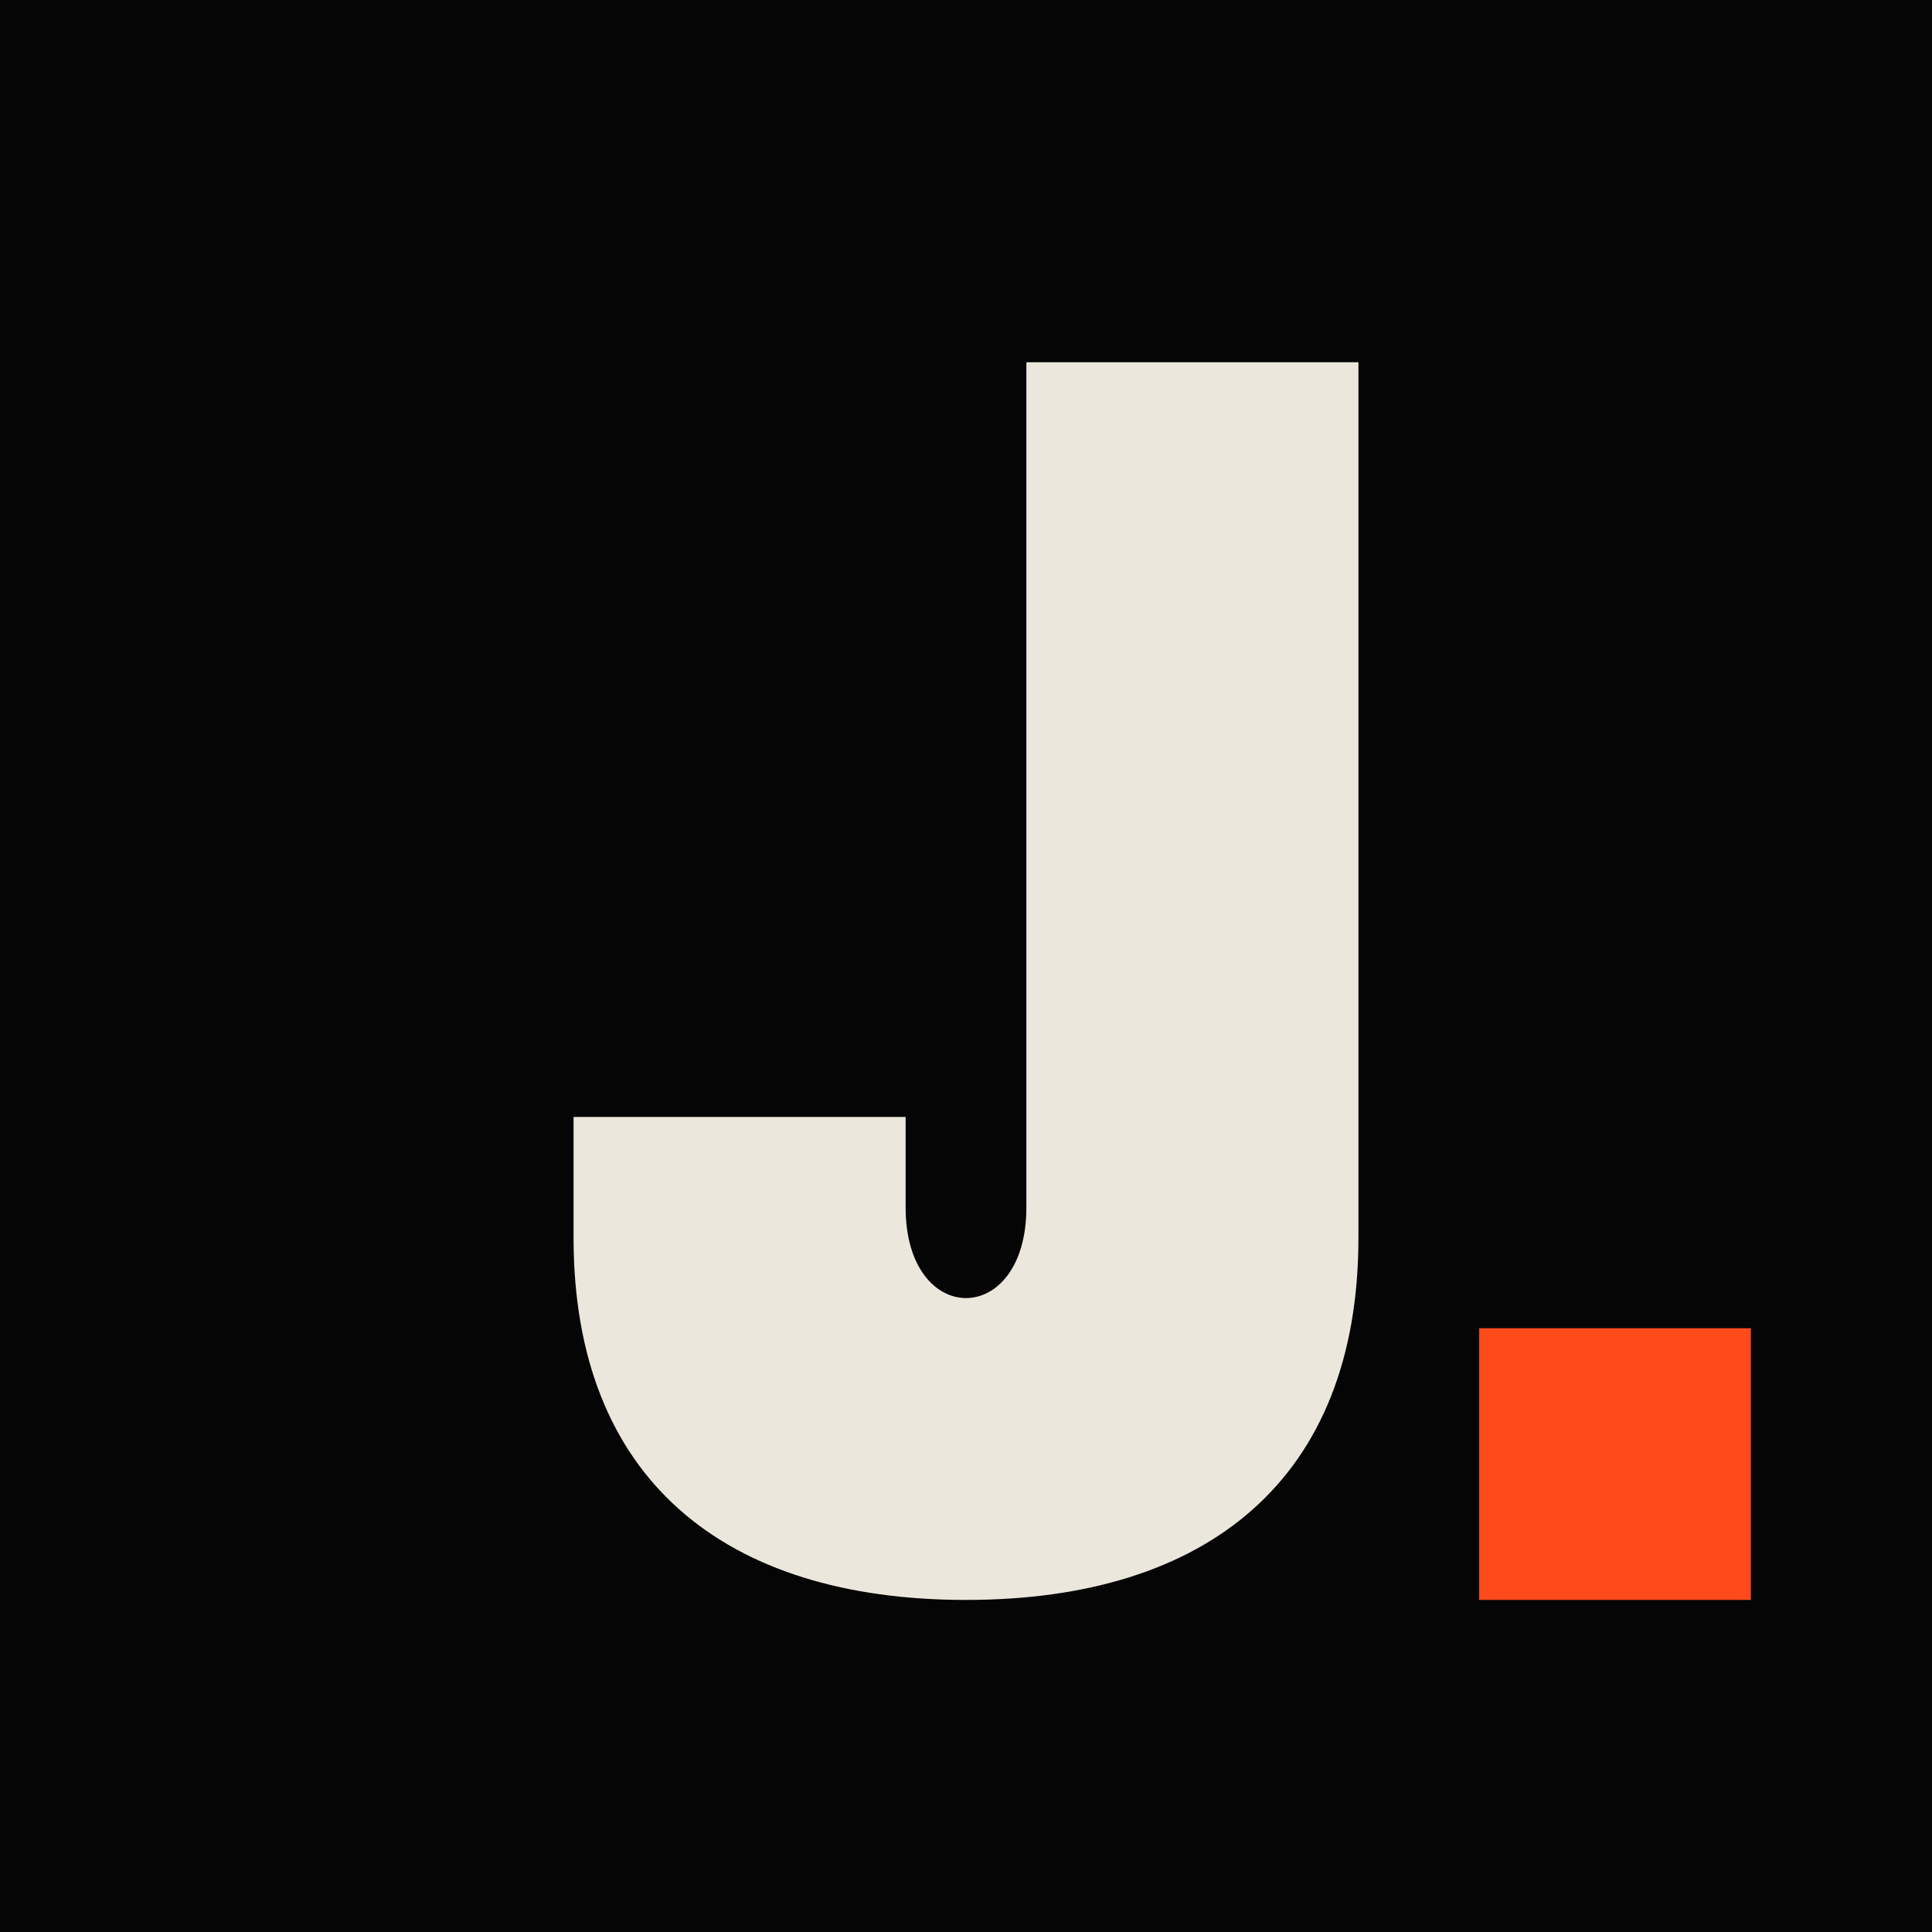
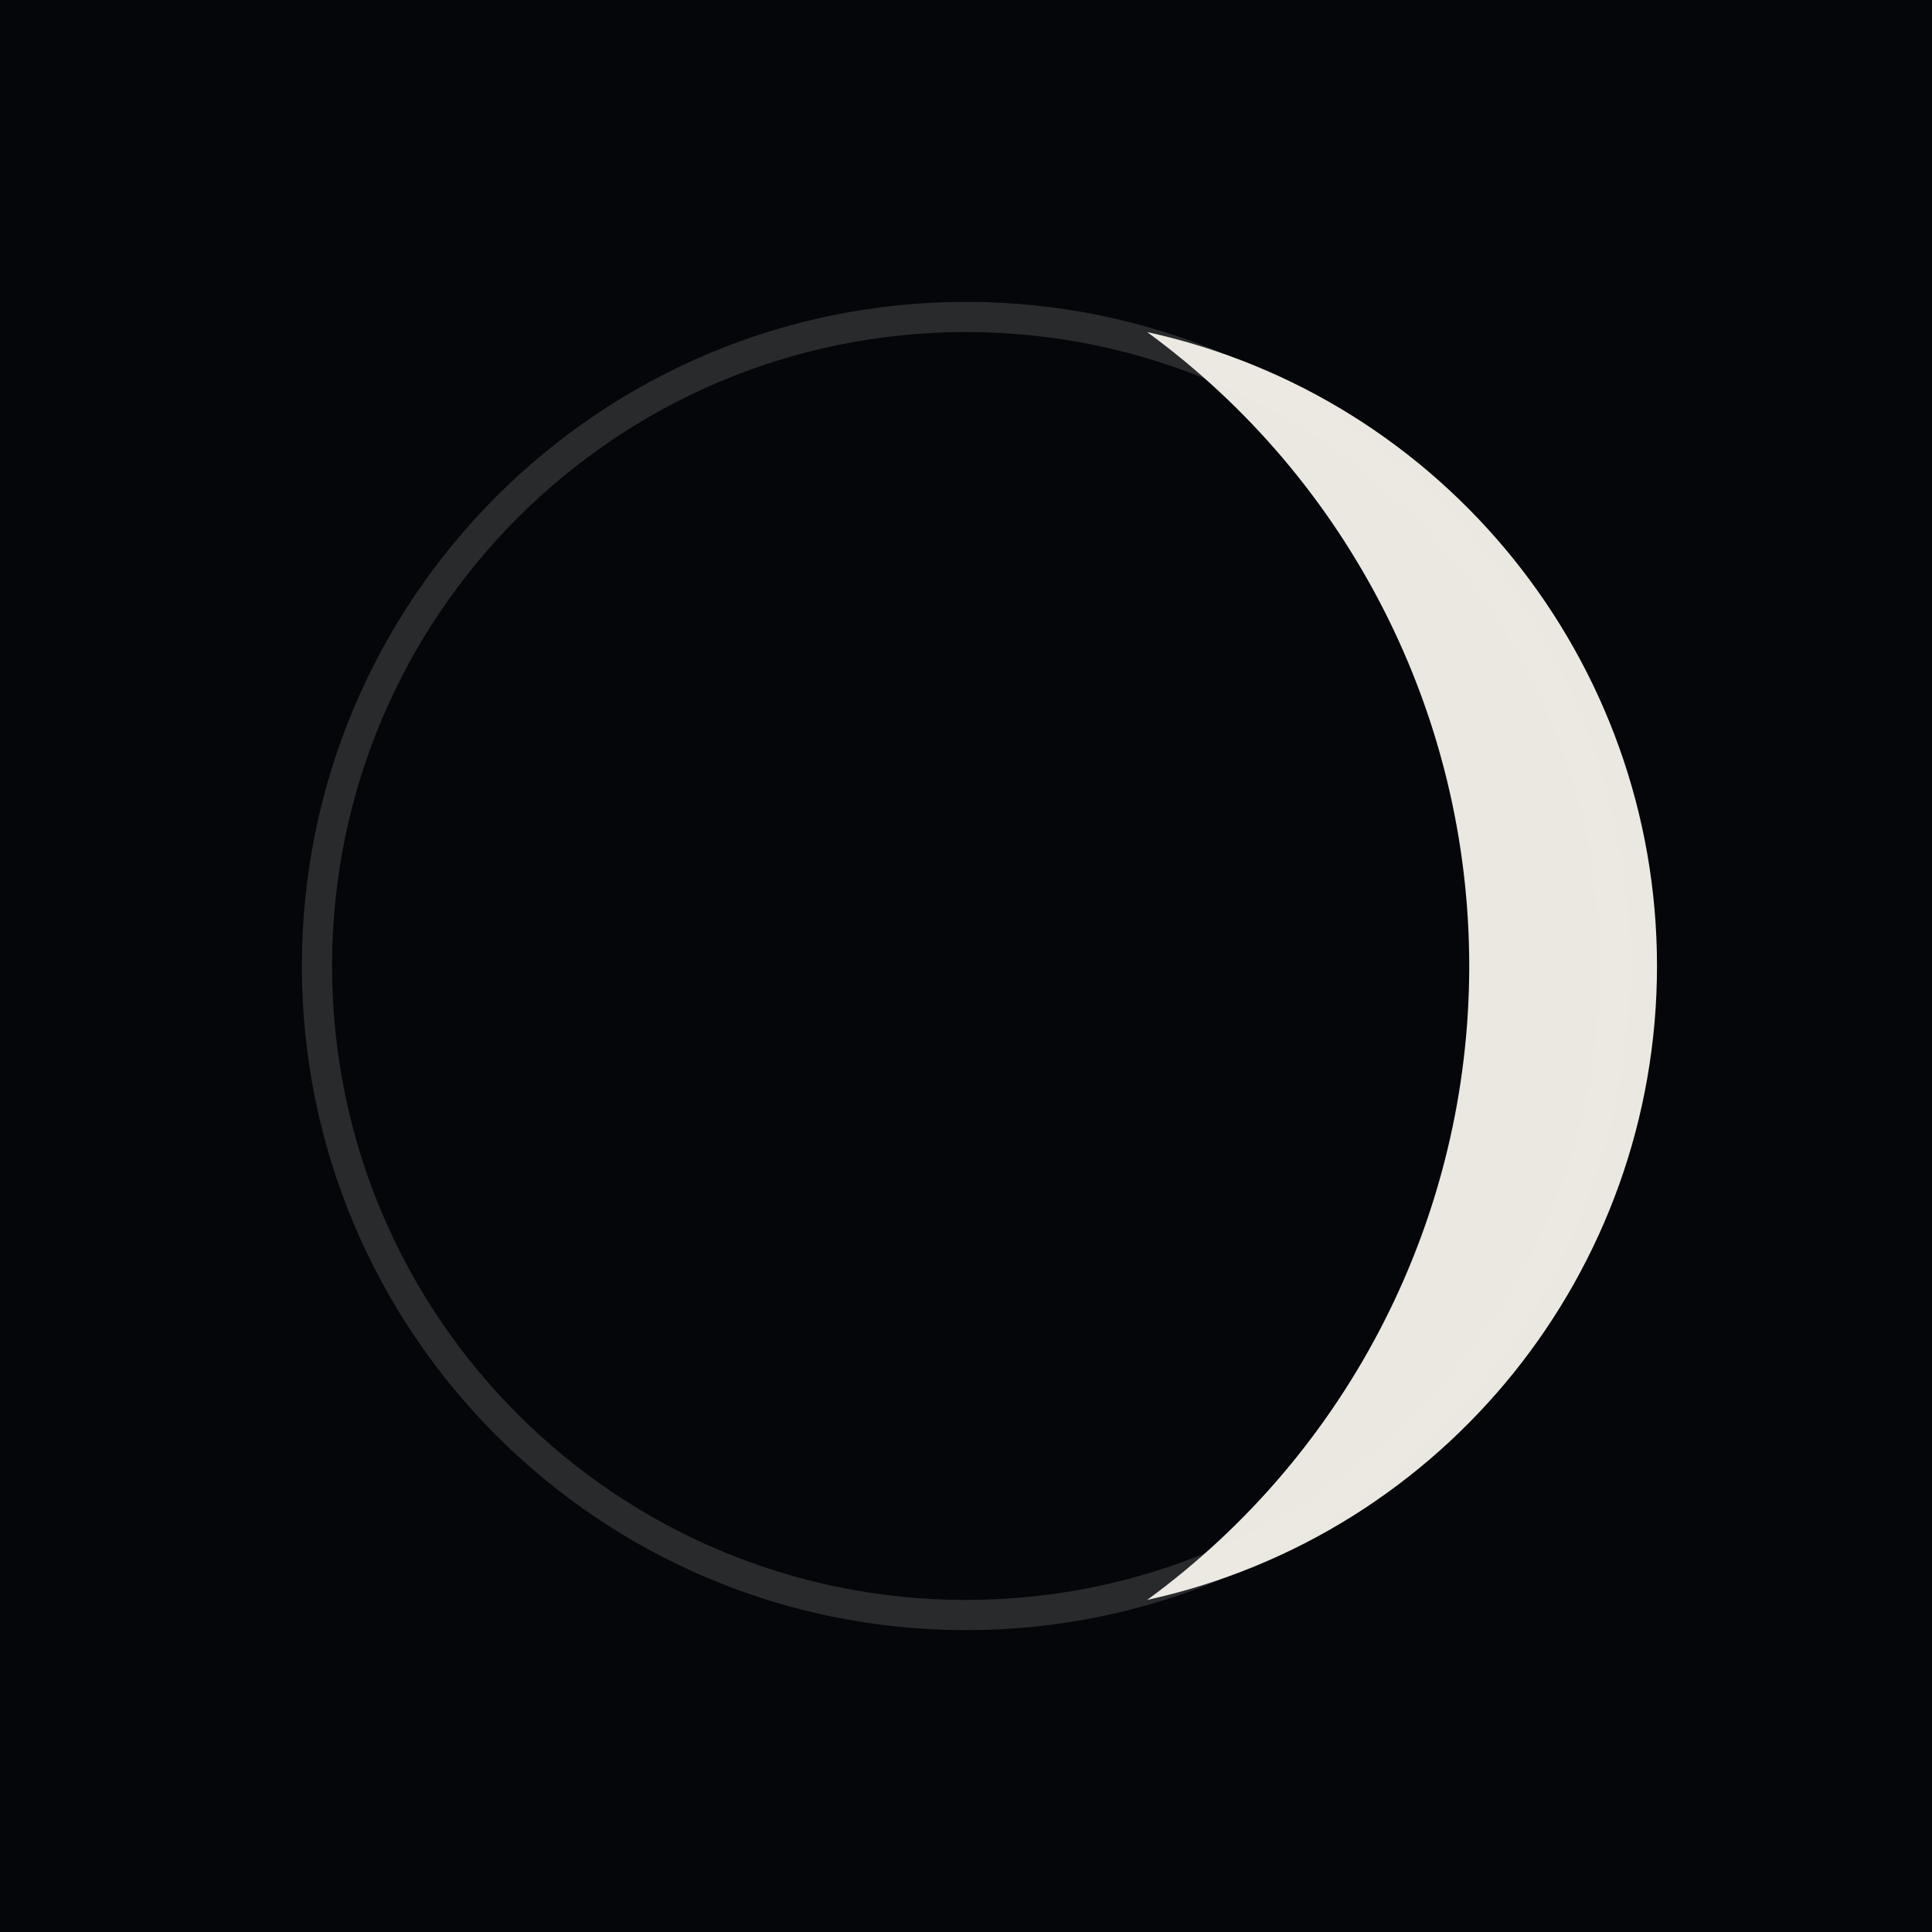
<svg xmlns="http://www.w3.org/2000/svg" viewBox="0 0 64 64" width="64" height="64">
-   <rect width="64" height="64" fill="#050505" />
-   <path d="M34 12h11v29c0 8-5 12-13 12s-13-4-13-12v-4h11v3c0 2 1 3 2 3s2-1 2-3z" fill="#ece7dc" />
-   <rect x="49" y="44" width="9" height="9" fill="#ff4a1c" />
+   <rect width="64" height="64" fill="#05060a" />
+   <path d="M38 11a21.5 21.5 0 0 1 0 42 26 26 0 0 0 0-42z" fill="#ebe8e1" />
+   <circle cx="32" cy="32" r="21.5" fill="none" stroke="#ebe8e1" stroke-opacity="0.16" />
</svg>
